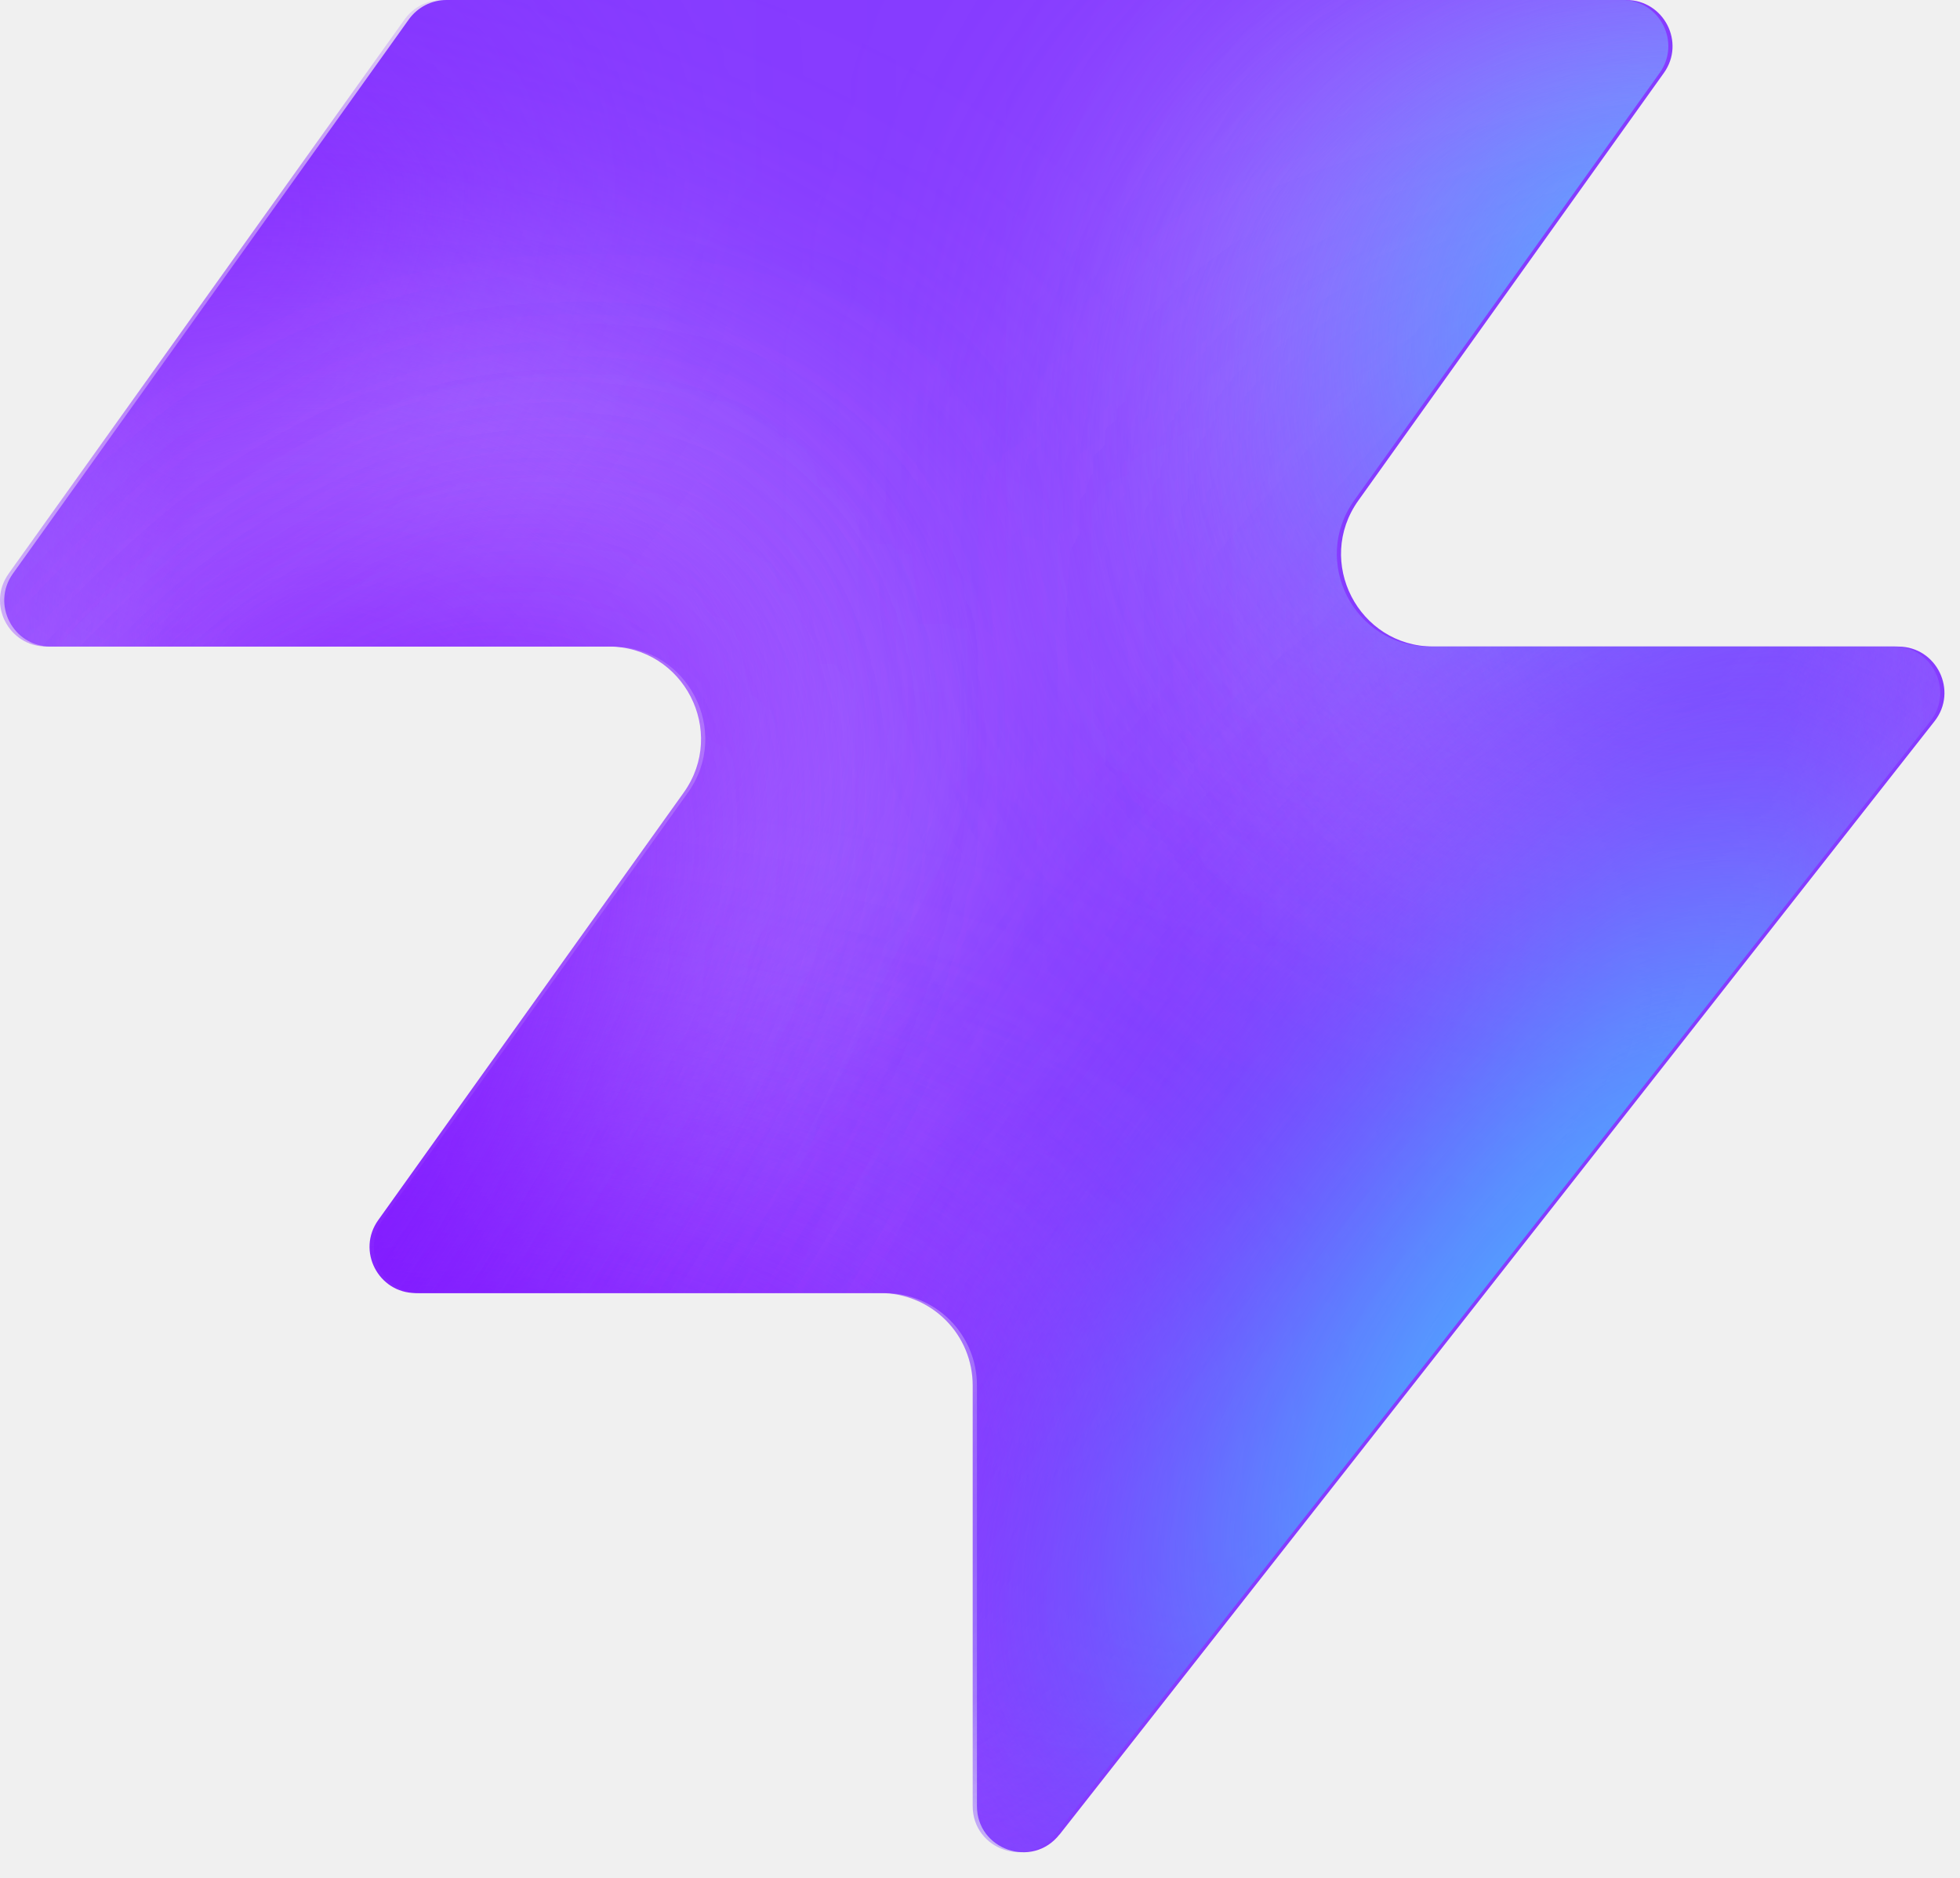
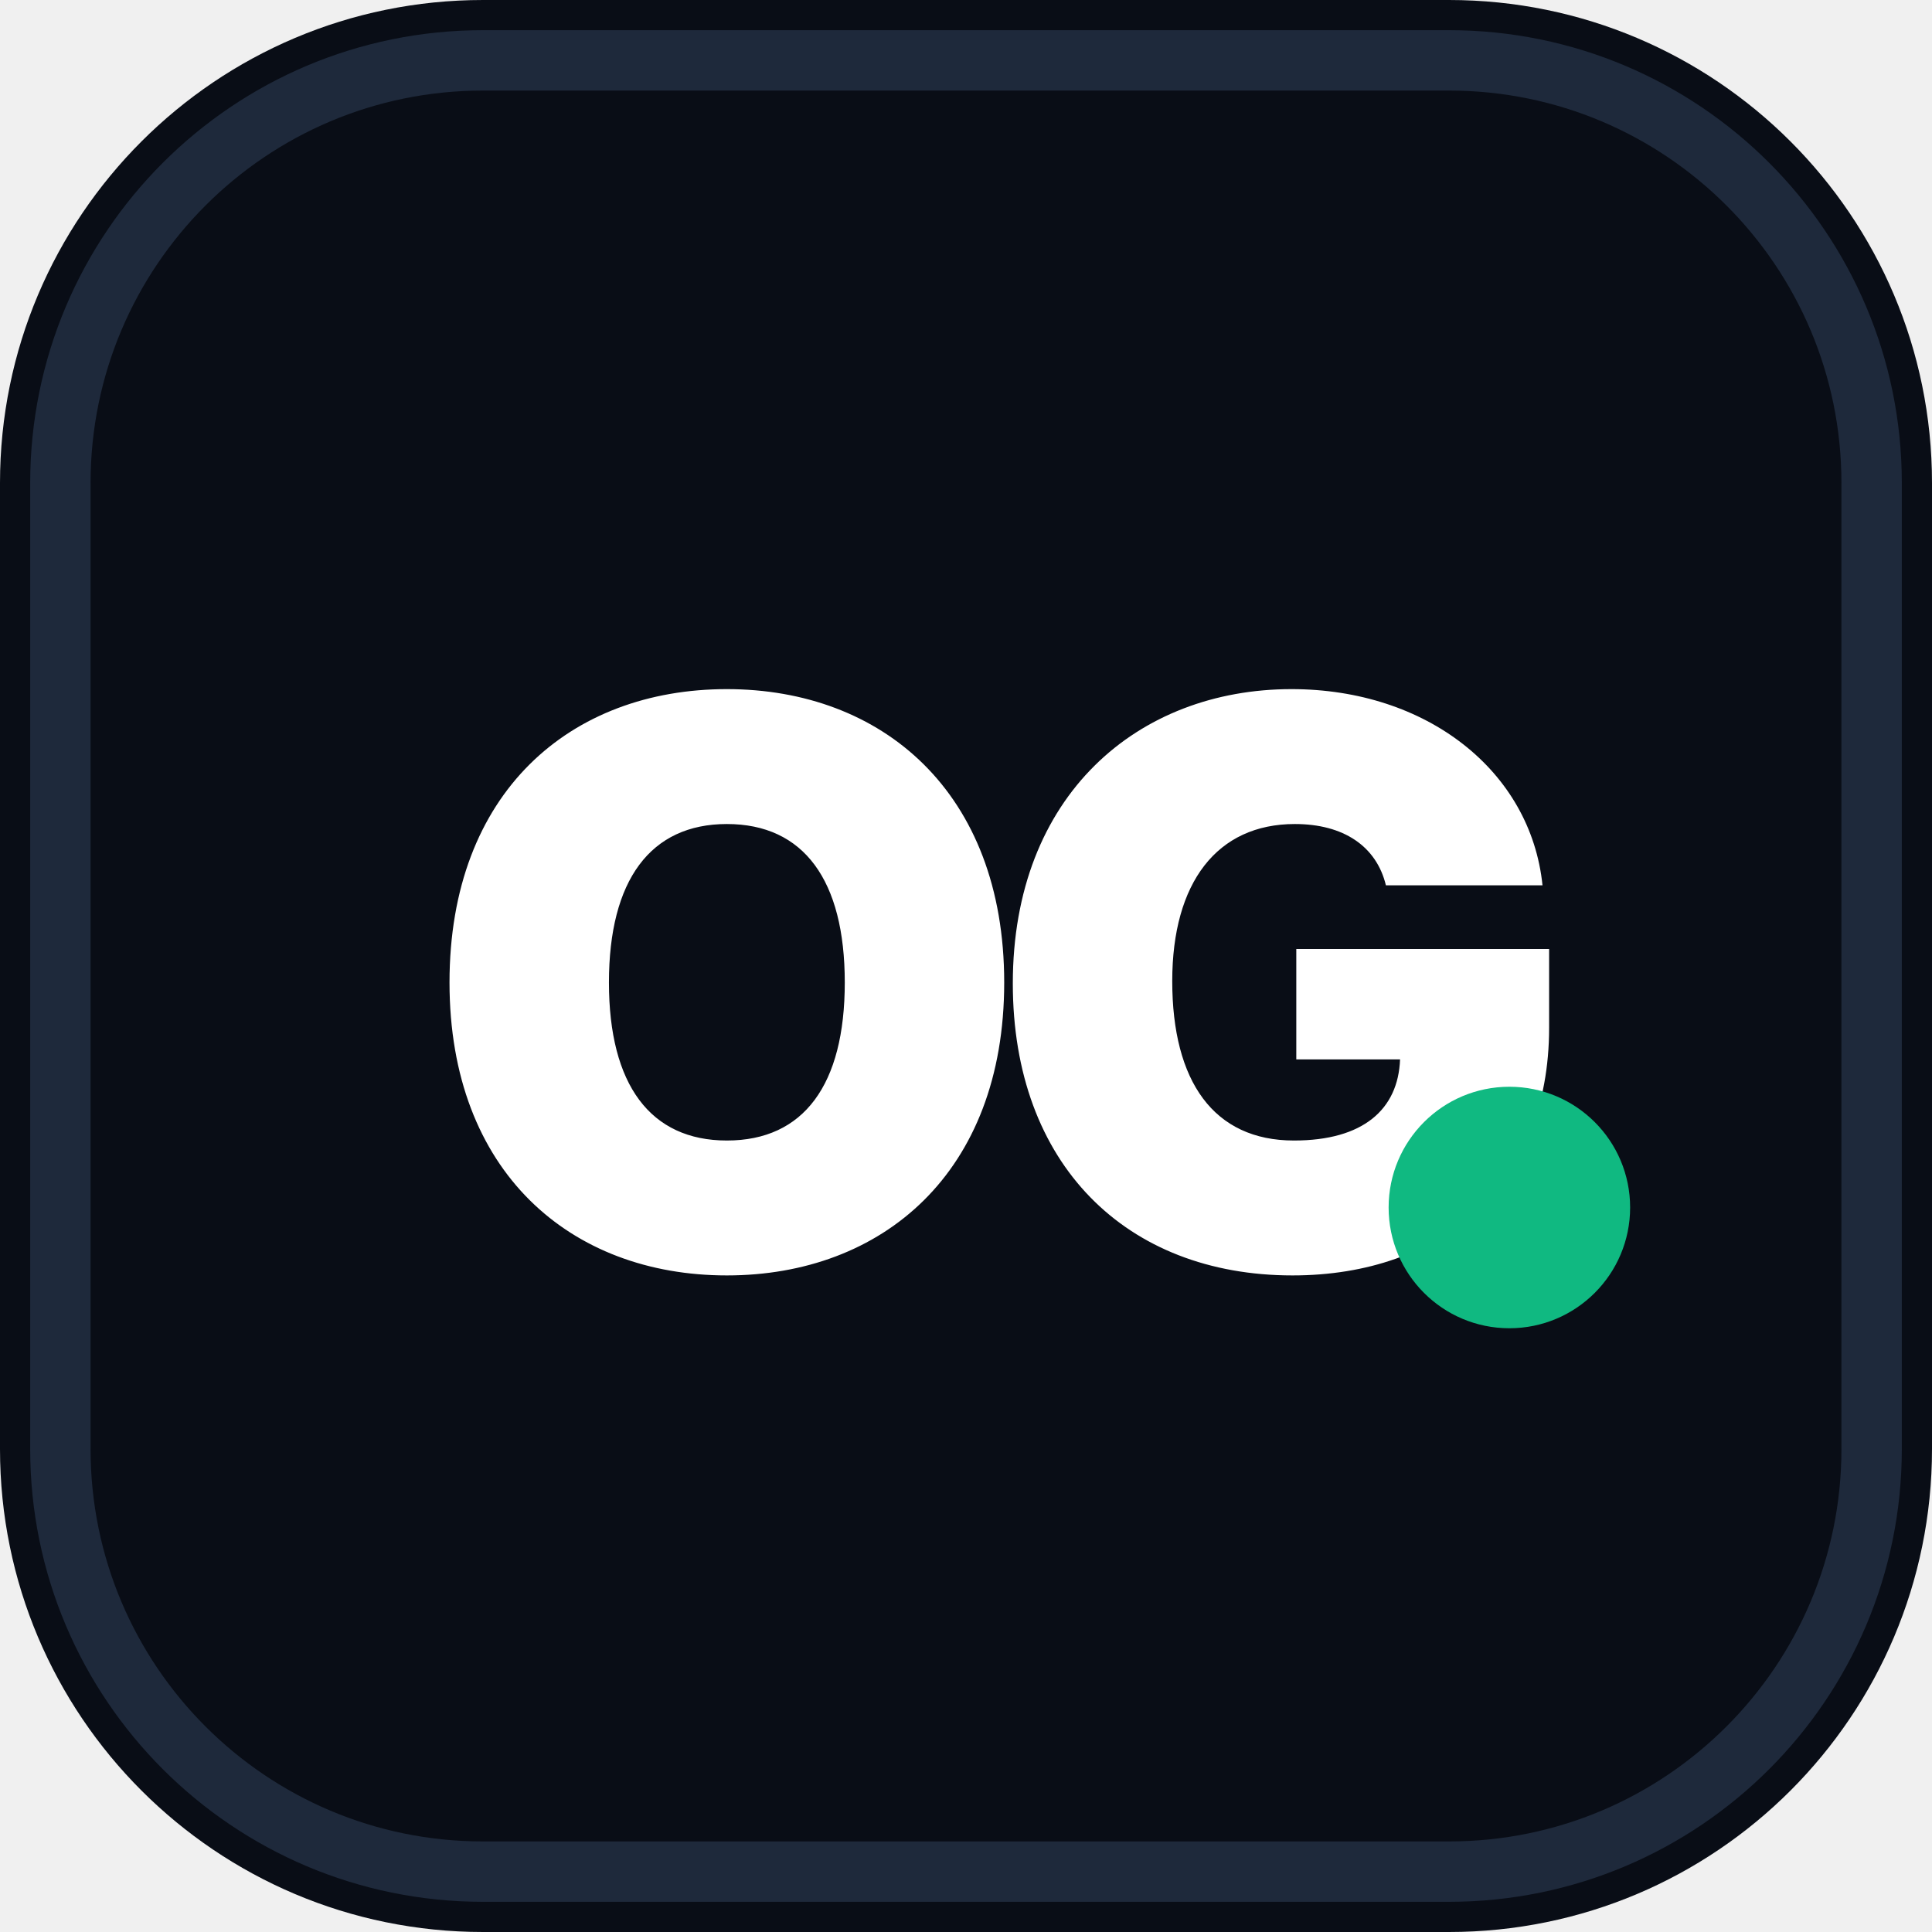
- <svg xmlns="http://www.w3.org/2000/svg" width="48" height="46" fill="none" viewBox="0 0 48 46">
-   <path fill="#863bff" d="M25.946 44.938c-.664.845-2.021.375-2.021-.698V33.937a2.26 2.26 0 0 0-2.262-2.262H10.287c-.92 0-1.456-1.04-.92-1.788l7.48-10.471c1.07-1.497 0-3.578-1.842-3.578H1.237c-.92 0-1.456-1.04-.92-1.788L10.013.474c.214-.297.556-.474.92-.474h28.894c.92 0 1.456 1.04.92 1.788l-7.48 10.471c-1.07 1.498 0 3.579 1.842 3.579h11.377c.943 0 1.473 1.088.89 1.83L25.947 44.94z" style="fill:#863bff;fill:color(display-p3 .525 .23 1);fill-opacity:1" />
-   <mask id="a" width="48" height="46" x="0" y="0" maskUnits="userSpaceOnUse" style="mask-type:alpha">
-     <path fill="#000" d="M25.842 44.938c-.664.844-2.021.375-2.021-.698V33.937a2.26 2.26 0 0 0-2.262-2.262H10.183c-.92 0-1.456-1.04-.92-1.788l7.48-10.471c1.07-1.498 0-3.579-1.842-3.579H1.133c-.92 0-1.456-1.04-.92-1.787L9.91.473c.214-.297.556-.474.92-.474h28.894c.92 0 1.456 1.04.92 1.788l-7.48 10.471c-1.07 1.498 0 3.578 1.842 3.578h11.377c.943 0 1.473 1.088.89 1.832L25.843 44.94z" style="fill:#000;fill-opacity:1" />
-   </mask>
-   <g mask="url(#a)">
-     <g filter="url(#b)">
-       <ellipse cx="5.508" cy="14.704" fill="#ede6ff" rx="5.508" ry="14.704" style="fill:#ede6ff;fill:color(display-p3 .927 .903 1);fill-opacity:1" transform="matrix(.00324 1 1 -.00324 -4.47 31.516)" />
-     </g>
-     <g filter="url(#c)">
-       <ellipse cx="10.399" cy="29.851" fill="#ede6ff" rx="10.399" ry="29.851" style="fill:#ede6ff;fill:color(display-p3 .927 .903 1);fill-opacity:1" transform="matrix(.00324 1 1 -.00324 -39.328 7.883)" />
-     </g>
-     <g filter="url(#d)">
-       <ellipse cx="5.508" cy="30.487" fill="#7e14ff" rx="5.508" ry="30.487" style="fill:#7e14ff;fill:color(display-p3 .492 .077 1);fill-opacity:1" transform="rotate(89.814 -25.913 -14.639)scale(1 -1)" />
-     </g>
-     <g filter="url(#e)">
-       <ellipse cx="5.508" cy="30.599" fill="#7e14ff" rx="5.508" ry="30.599" style="fill:#7e14ff;fill:color(display-p3 .492 .077 1);fill-opacity:1" transform="rotate(89.814 -32.644 -3.334)scale(1 -1)" />
-     </g>
-     <g filter="url(#f)">
-       <ellipse cx="5.508" cy="30.599" fill="#7e14ff" rx="5.508" ry="30.599" style="fill:#7e14ff;fill:color(display-p3 .492 .077 1);fill-opacity:1" transform="matrix(.00324 1 1 -.00324 -34.34 30.47)" />
-     </g>
-     <g filter="url(#g)">
-       <ellipse cx="14.072" cy="22.078" fill="#ede6ff" rx="14.072" ry="22.078" style="fill:#ede6ff;fill:color(display-p3 .927 .903 1);fill-opacity:1" transform="rotate(93.35 24.506 48.493)scale(-1 1)" />
-     </g>
-     <g filter="url(#h)">
-       <ellipse cx="3.47" cy="21.501" fill="#7e14ff" rx="3.47" ry="21.501" style="fill:#7e14ff;fill:color(display-p3 .492 .077 1);fill-opacity:1" transform="rotate(89.009 28.708 47.59)scale(-1 1)" />
-     </g>
-     <g filter="url(#i)">
-       <ellipse cx="3.47" cy="21.501" fill="#7e14ff" rx="3.47" ry="21.501" style="fill:#7e14ff;fill:color(display-p3 .492 .077 1);fill-opacity:1" transform="rotate(89.009 28.708 47.59)scale(-1 1)" />
-     </g>
-     <g filter="url(#j)">
-       <ellipse cx=".387" cy="8.972" fill="#7e14ff" rx="4.407" ry="29.108" style="fill:#7e14ff;fill:color(display-p3 .492 .077 1);fill-opacity:1" transform="rotate(39.51 .387 8.972)" />
-     </g>
-     <g filter="url(#k)">
-       <ellipse cx="47.523" cy="-6.092" fill="#7e14ff" rx="4.407" ry="29.108" style="fill:#7e14ff;fill:color(display-p3 .492 .077 1);fill-opacity:1" transform="rotate(37.892 47.523 -6.092)" />
-     </g>
-     <g filter="url(#l)">
-       <ellipse cx="41.412" cy="6.333" fill="#47bfff" rx="5.971" ry="9.665" style="fill:#47bfff;fill:color(display-p3 .28 .748 1);fill-opacity:1" transform="rotate(37.892 41.412 6.333)" />
-     </g>
-     <g filter="url(#m)">
-       <ellipse cx="-1.879" cy="38.332" fill="#7e14ff" rx="4.407" ry="29.108" style="fill:#7e14ff;fill:color(display-p3 .492 .077 1);fill-opacity:1" transform="rotate(37.892 -1.88 38.332)" />
-     </g>
-     <g filter="url(#n)">
-       <ellipse cx="-1.879" cy="38.332" fill="#7e14ff" rx="4.407" ry="29.108" style="fill:#7e14ff;fill:color(display-p3 .492 .077 1);fill-opacity:1" transform="rotate(37.892 -1.88 38.332)" />
-     </g>
-     <g filter="url(#o)">
-       <ellipse cx="35.651" cy="29.907" fill="#7e14ff" rx="4.407" ry="29.108" style="fill:#7e14ff;fill:color(display-p3 .492 .077 1);fill-opacity:1" transform="rotate(37.892 35.651 29.907)" />
-     </g>
-     <g filter="url(#p)">
-       <ellipse cx="38.418" cy="32.4" fill="#47bfff" rx="5.971" ry="15.297" style="fill:#47bfff;fill:color(display-p3 .28 .748 1);fill-opacity:1" transform="rotate(37.892 38.418 32.4)" />
-     </g>
-   </g>
-   <defs>
-     <filter id="b" width="60.045" height="41.654" x="-19.77" y="16.149" color-interpolation-filters="sRGB" filterUnits="userSpaceOnUse">
-       <feFlood flood-opacity="0" result="BackgroundImageFix" />
-       <feBlend in="SourceGraphic" in2="BackgroundImageFix" result="shape" />
-       <feGaussianBlur result="effect1_foregroundBlur_2002_17158" stdDeviation="7.659" />
-     </filter>
-     <filter id="c" width="90.34" height="51.437" x="-54.613" y="-7.533" color-interpolation-filters="sRGB" filterUnits="userSpaceOnUse">
-       <feFlood flood-opacity="0" result="BackgroundImageFix" />
-       <feBlend in="SourceGraphic" in2="BackgroundImageFix" result="shape" />
-       <feGaussianBlur result="effect1_foregroundBlur_2002_17158" stdDeviation="7.659" />
-     </filter>
-     <filter id="d" width="79.355" height="29.4" x="-49.64" y="2.03" color-interpolation-filters="sRGB" filterUnits="userSpaceOnUse">
-       <feFlood flood-opacity="0" result="BackgroundImageFix" />
-       <feBlend in="SourceGraphic" in2="BackgroundImageFix" result="shape" />
-       <feGaussianBlur result="effect1_foregroundBlur_2002_17158" stdDeviation="4.596" />
-     </filter>
-     <filter id="e" width="79.579" height="29.4" x="-45.045" y="20.029" color-interpolation-filters="sRGB" filterUnits="userSpaceOnUse">
-       <feFlood flood-opacity="0" result="BackgroundImageFix" />
-       <feBlend in="SourceGraphic" in2="BackgroundImageFix" result="shape" />
-       <feGaussianBlur result="effect1_foregroundBlur_2002_17158" stdDeviation="4.596" />
-     </filter>
-     <filter id="f" width="79.579" height="29.4" x="-43.513" y="21.178" color-interpolation-filters="sRGB" filterUnits="userSpaceOnUse">
-       <feFlood flood-opacity="0" result="BackgroundImageFix" />
-       <feBlend in="SourceGraphic" in2="BackgroundImageFix" result="shape" />
-       <feGaussianBlur result="effect1_foregroundBlur_2002_17158" stdDeviation="4.596" />
-     </filter>
-     <filter id="g" width="74.749" height="58.852" x="15.756" y="-17.901" color-interpolation-filters="sRGB" filterUnits="userSpaceOnUse">
-       <feFlood flood-opacity="0" result="BackgroundImageFix" />
-       <feBlend in="SourceGraphic" in2="BackgroundImageFix" result="shape" />
-       <feGaussianBlur result="effect1_foregroundBlur_2002_17158" stdDeviation="7.659" />
-     </filter>
-     <filter id="h" width="61.377" height="25.362" x="23.548" y="2.284" color-interpolation-filters="sRGB" filterUnits="userSpaceOnUse">
-       <feFlood flood-opacity="0" result="BackgroundImageFix" />
-       <feBlend in="SourceGraphic" in2="BackgroundImageFix" result="shape" />
-       <feGaussianBlur result="effect1_foregroundBlur_2002_17158" stdDeviation="4.596" />
-     </filter>
-     <filter id="i" width="61.377" height="25.362" x="23.548" y="2.284" color-interpolation-filters="sRGB" filterUnits="userSpaceOnUse">
-       <feFlood flood-opacity="0" result="BackgroundImageFix" />
-       <feBlend in="SourceGraphic" in2="BackgroundImageFix" result="shape" />
-       <feGaussianBlur result="effect1_foregroundBlur_2002_17158" stdDeviation="4.596" />
-     </filter>
-     <filter id="j" width="56.045" height="63.649" x="-27.636" y="-22.853" color-interpolation-filters="sRGB" filterUnits="userSpaceOnUse">
-       <feFlood flood-opacity="0" result="BackgroundImageFix" />
-       <feBlend in="SourceGraphic" in2="BackgroundImageFix" result="shape" />
-       <feGaussianBlur result="effect1_foregroundBlur_2002_17158" stdDeviation="4.596" />
-     </filter>
-     <filter id="k" width="54.814" height="64.646" x="20.116" y="-38.415" color-interpolation-filters="sRGB" filterUnits="userSpaceOnUse">
-       <feFlood flood-opacity="0" result="BackgroundImageFix" />
-       <feBlend in="SourceGraphic" in2="BackgroundImageFix" result="shape" />
-       <feGaussianBlur result="effect1_foregroundBlur_2002_17158" stdDeviation="4.596" />
-     </filter>
-     <filter id="l" width="33.541" height="35.313" x="24.641" y="-11.323" color-interpolation-filters="sRGB" filterUnits="userSpaceOnUse">
-       <feFlood flood-opacity="0" result="BackgroundImageFix" />
-       <feBlend in="SourceGraphic" in2="BackgroundImageFix" result="shape" />
-       <feGaussianBlur result="effect1_foregroundBlur_2002_17158" stdDeviation="4.596" />
-     </filter>
-     <filter id="m" width="54.814" height="64.646" x="-29.286" y="6.009" color-interpolation-filters="sRGB" filterUnits="userSpaceOnUse">
-       <feFlood flood-opacity="0" result="BackgroundImageFix" />
-       <feBlend in="SourceGraphic" in2="BackgroundImageFix" result="shape" />
-       <feGaussianBlur result="effect1_foregroundBlur_2002_17158" stdDeviation="4.596" />
-     </filter>
-     <filter id="n" width="54.814" height="64.646" x="-29.286" y="6.009" color-interpolation-filters="sRGB" filterUnits="userSpaceOnUse">
-       <feFlood flood-opacity="0" result="BackgroundImageFix" />
-       <feBlend in="SourceGraphic" in2="BackgroundImageFix" result="shape" />
-       <feGaussianBlur result="effect1_foregroundBlur_2002_17158" stdDeviation="4.596" />
-     </filter>
-     <filter id="o" width="54.814" height="64.646" x="8.244" y="-2.416" color-interpolation-filters="sRGB" filterUnits="userSpaceOnUse">
-       <feFlood flood-opacity="0" result="BackgroundImageFix" />
-       <feBlend in="SourceGraphic" in2="BackgroundImageFix" result="shape" />
-       <feGaussianBlur result="effect1_foregroundBlur_2002_17158" stdDeviation="4.596" />
-     </filter>
-     <filter id="p" width="39.409" height="43.623" x="18.713" y="10.588" color-interpolation-filters="sRGB" filterUnits="userSpaceOnUse">
-       <feFlood flood-opacity="0" result="BackgroundImageFix" />
-       <feBlend in="SourceGraphic" in2="BackgroundImageFix" result="shape" />
-       <feGaussianBlur result="effect1_foregroundBlur_2002_17158" stdDeviation="4.596" />
-     </filter>
-   </defs>
+ <svg xmlns="http://www.w3.org/2000/svg" viewBox="0 0 64 64" fill="none">
+   <rect width="64" height="64" rx="16" fill="#090d16" />
+   <rect x="2" y="2" width="60" height="60" rx="14" stroke="#1e293b" stroke-width="2" />
+   <text x="14" y="42" font-family="system-ui, -apple-system, sans-serif" font-weight="900" font-size="26" fill="#ffffff" letter-spacing="-1.5">OG</text>
+   <circle cx="50" cy="40" r="4" fill="#10b981" />
</svg>
